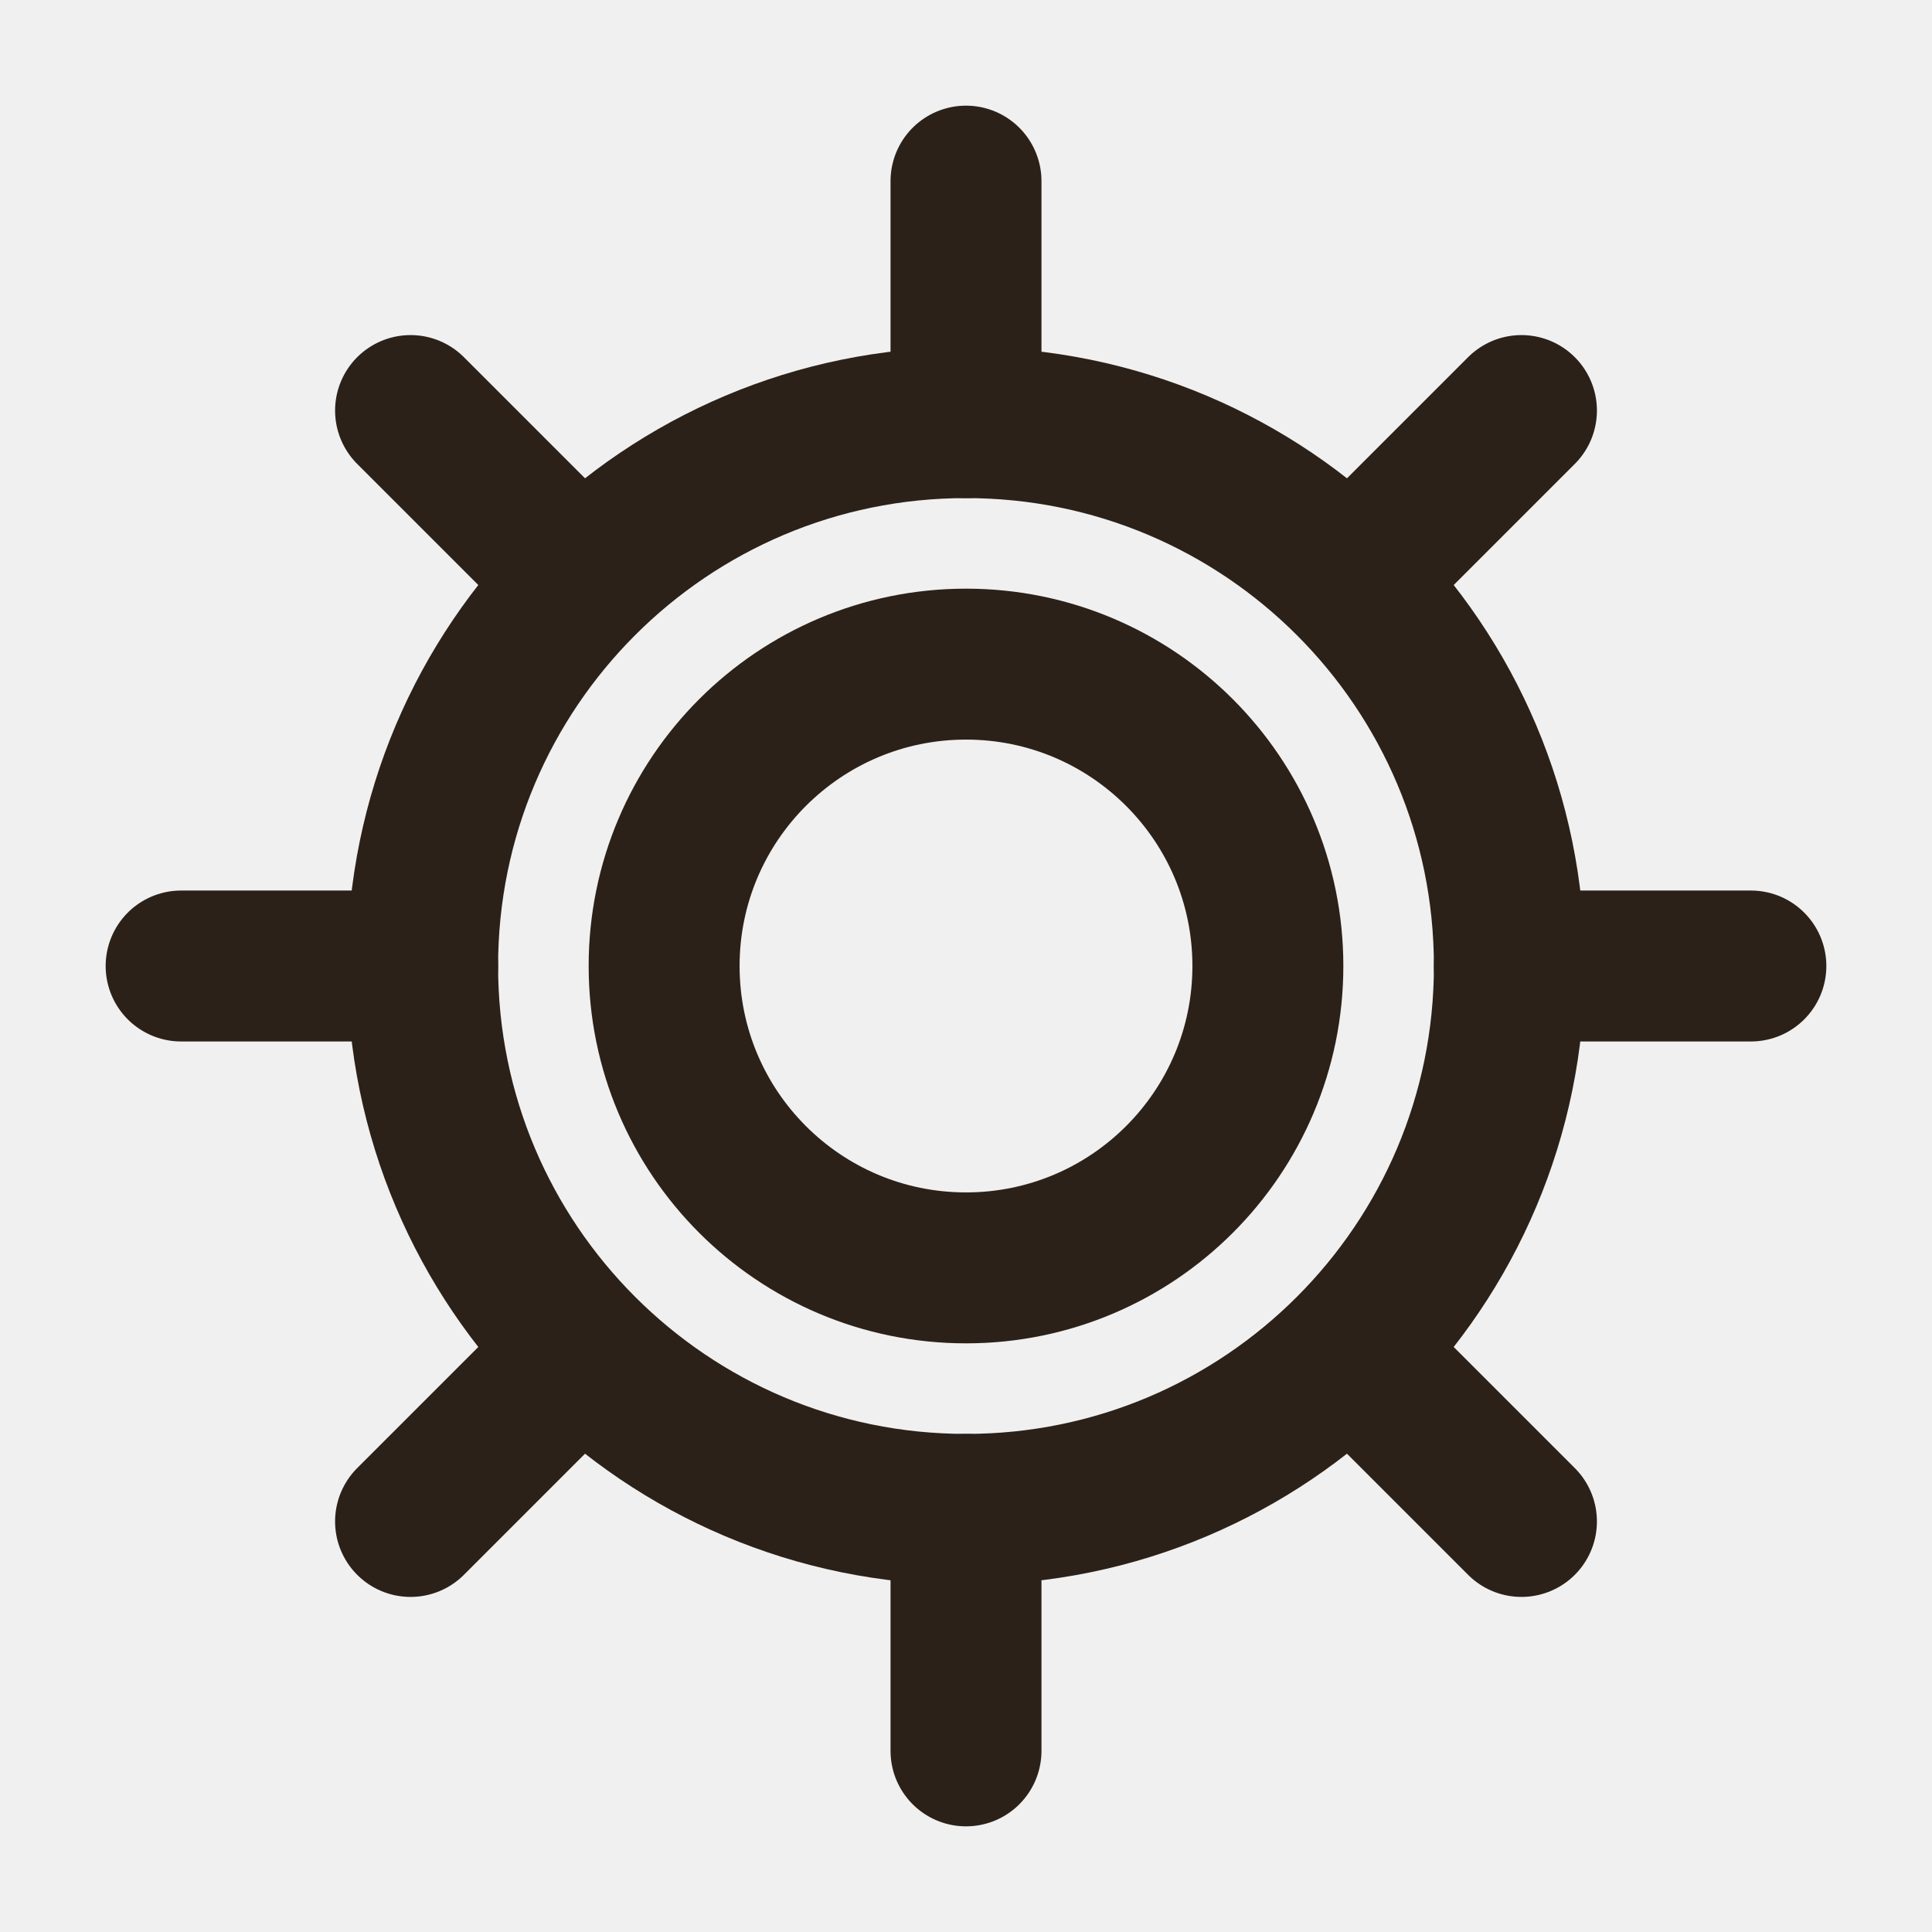
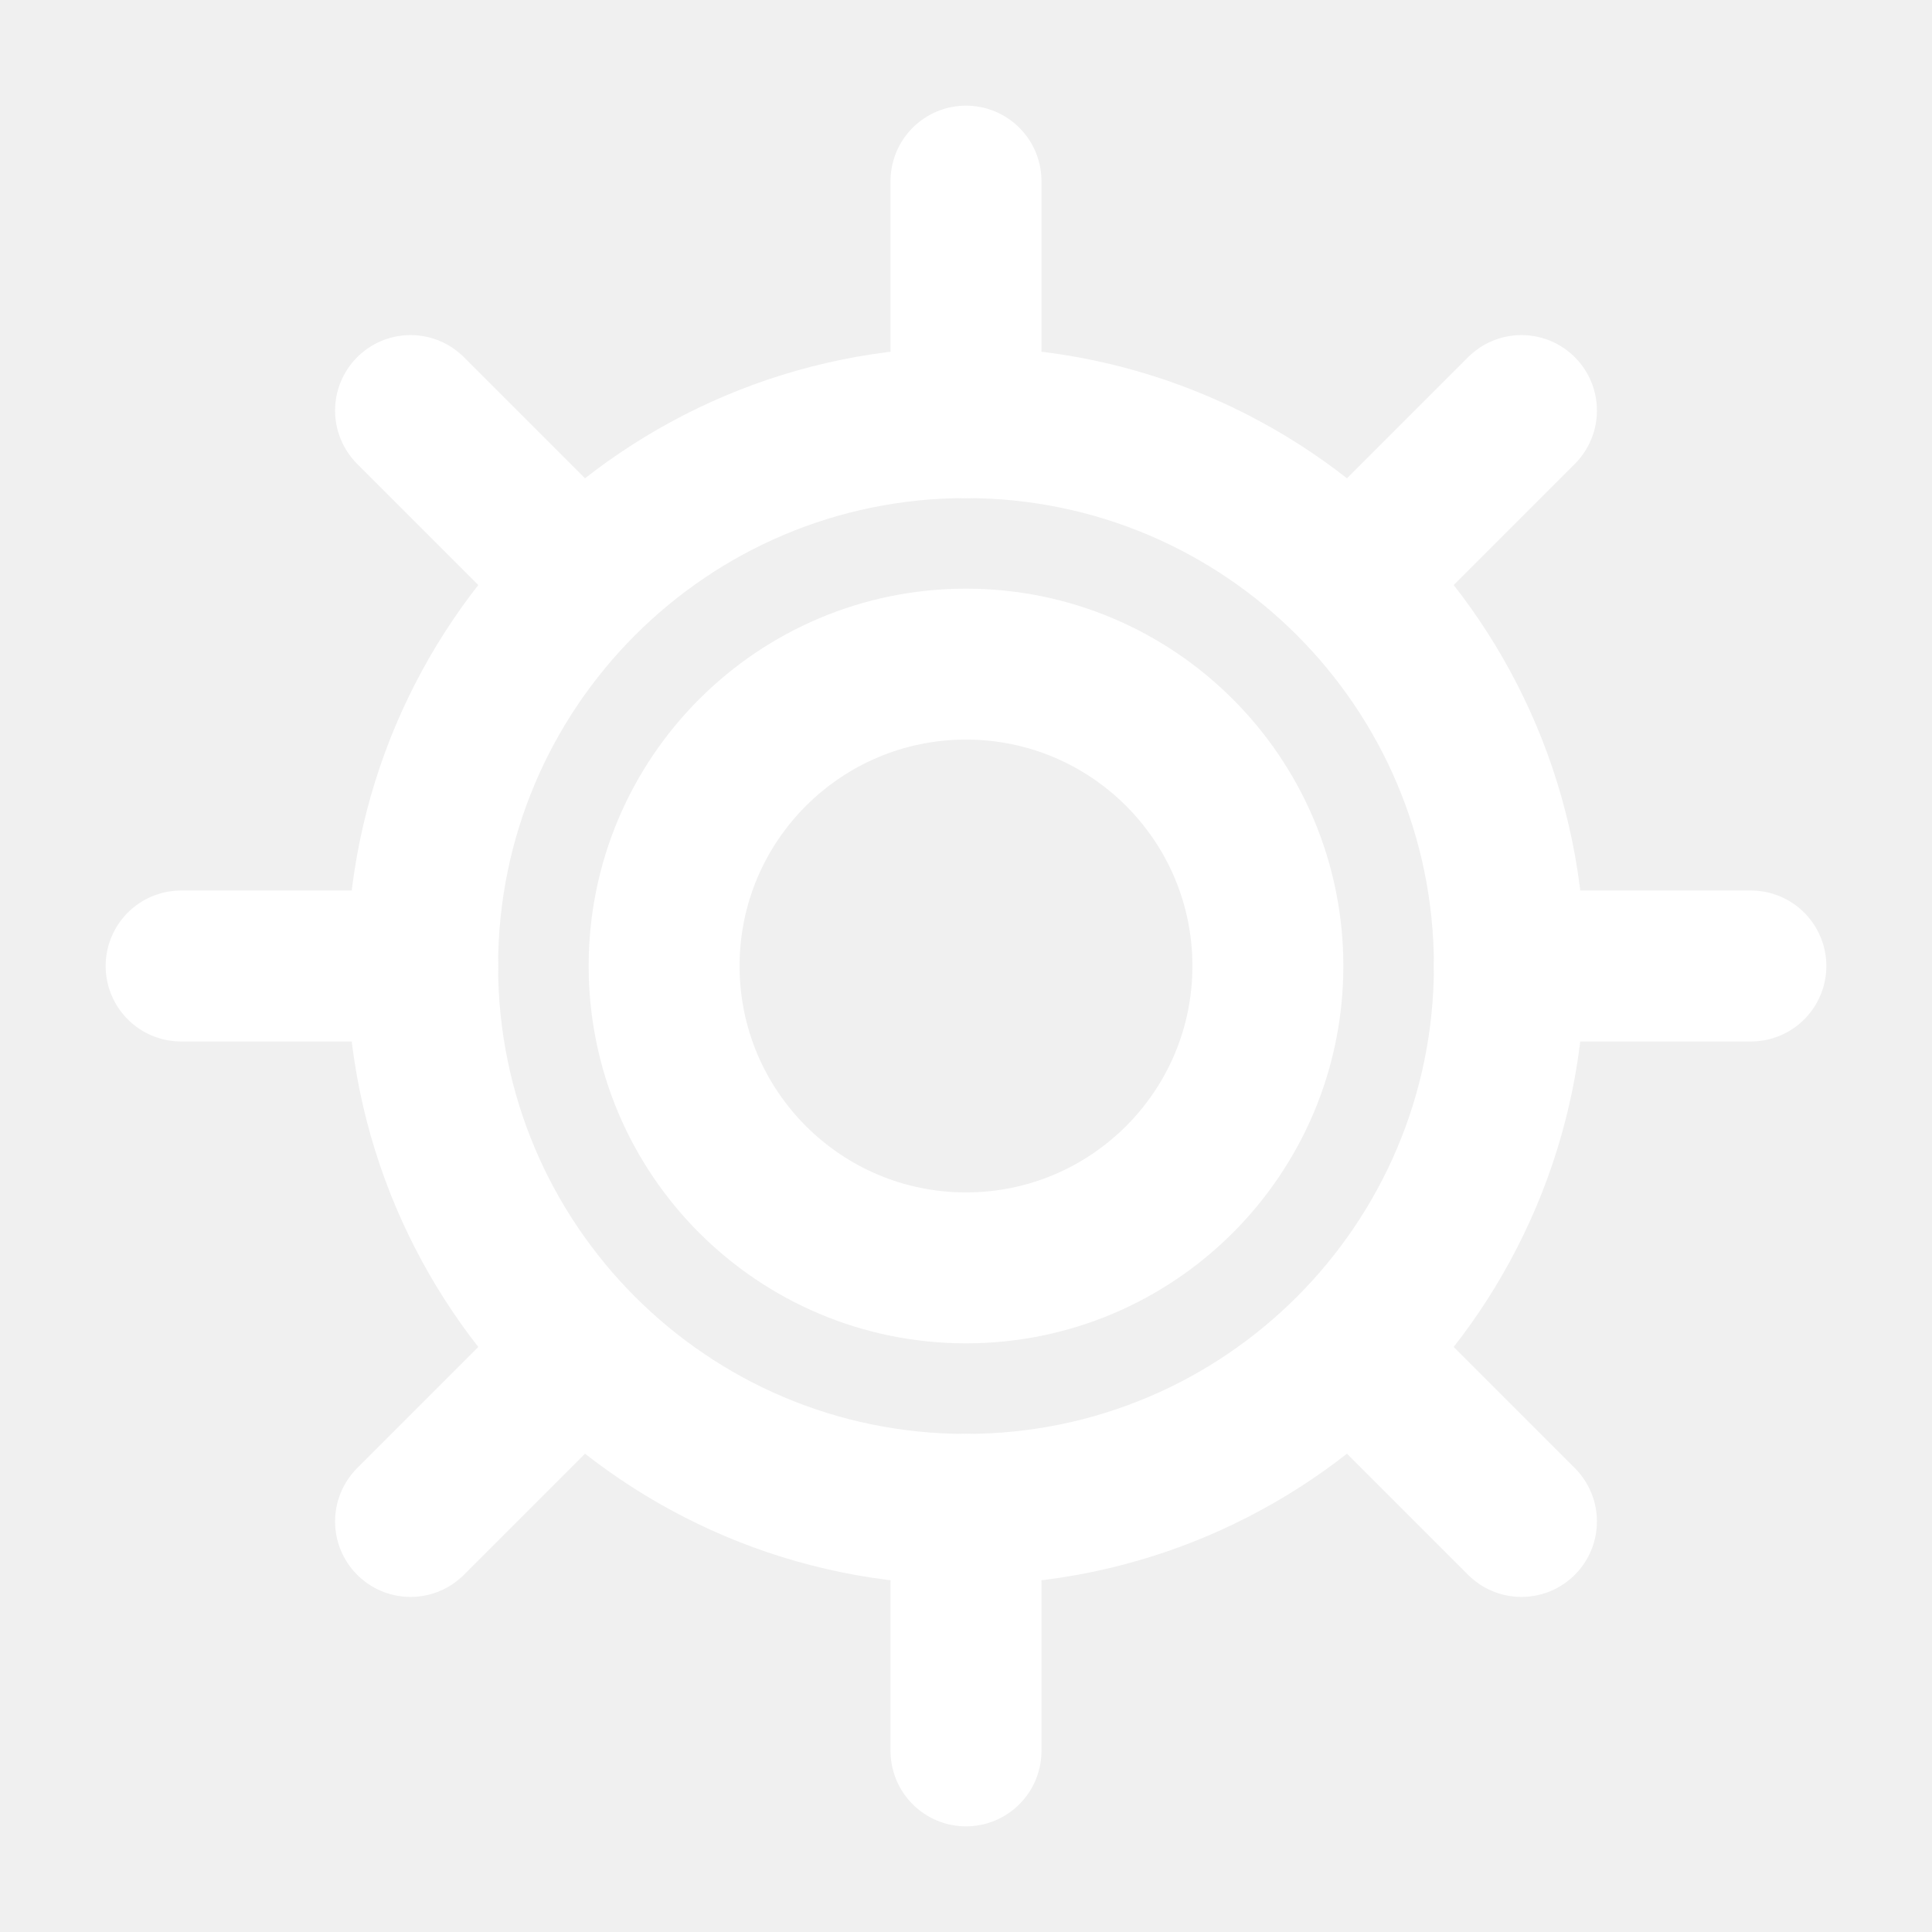
<svg xmlns="http://www.w3.org/2000/svg" width="32" height="32" viewBox="0 0 32 32" fill="none" stroke-linecap="round" stroke-linejoin="round">
-   <g stroke="#2B2118" stroke-width="2.5">
+   <g stroke="#FFFFFF" stroke-width="2.5">
    <circle cx="16" cy="16" r="5" />
    <circle cx="16" cy="16" r="9" />
    <path d="M16 3 V7 M16 25 V29 M3 16 H7 M25 16 H29 M6.8 6.8 L9.6 9.6 M22.4 22.4 L25.2 25.2 M6.8 25.2 L9.6 22.4 M22.4 9.6 L25.2 6.8" />
  </g>
</svg>
